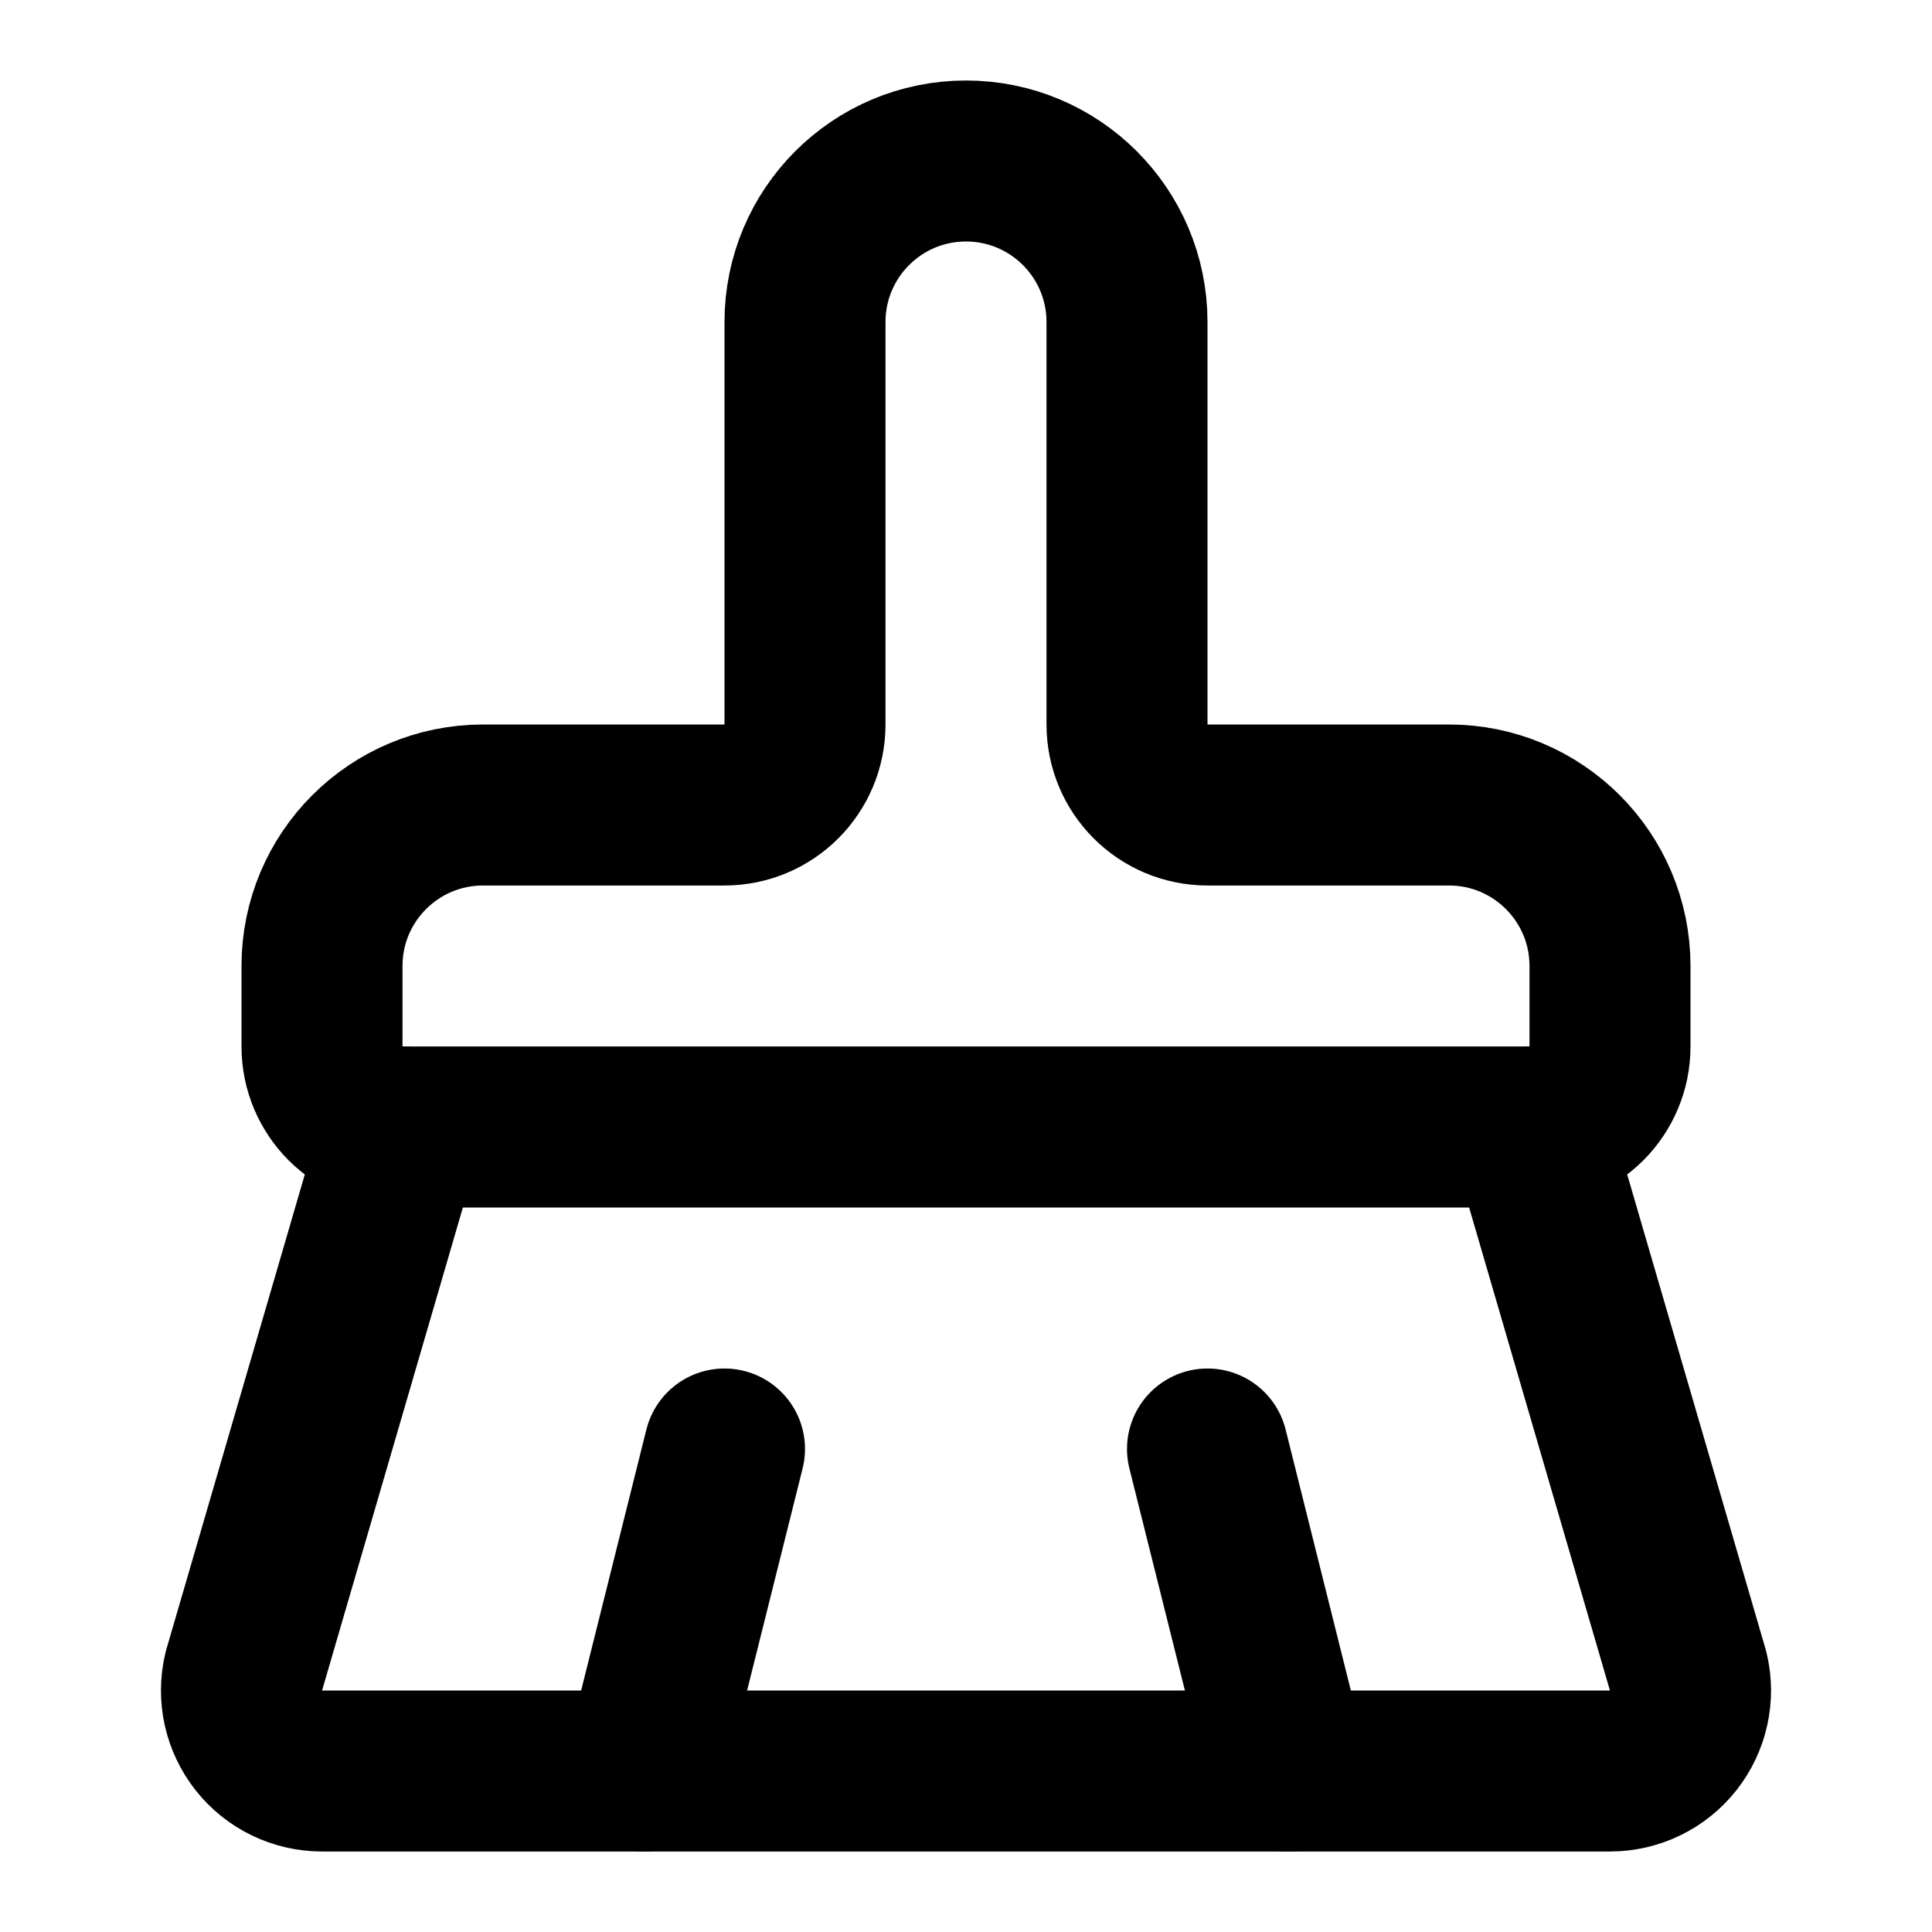
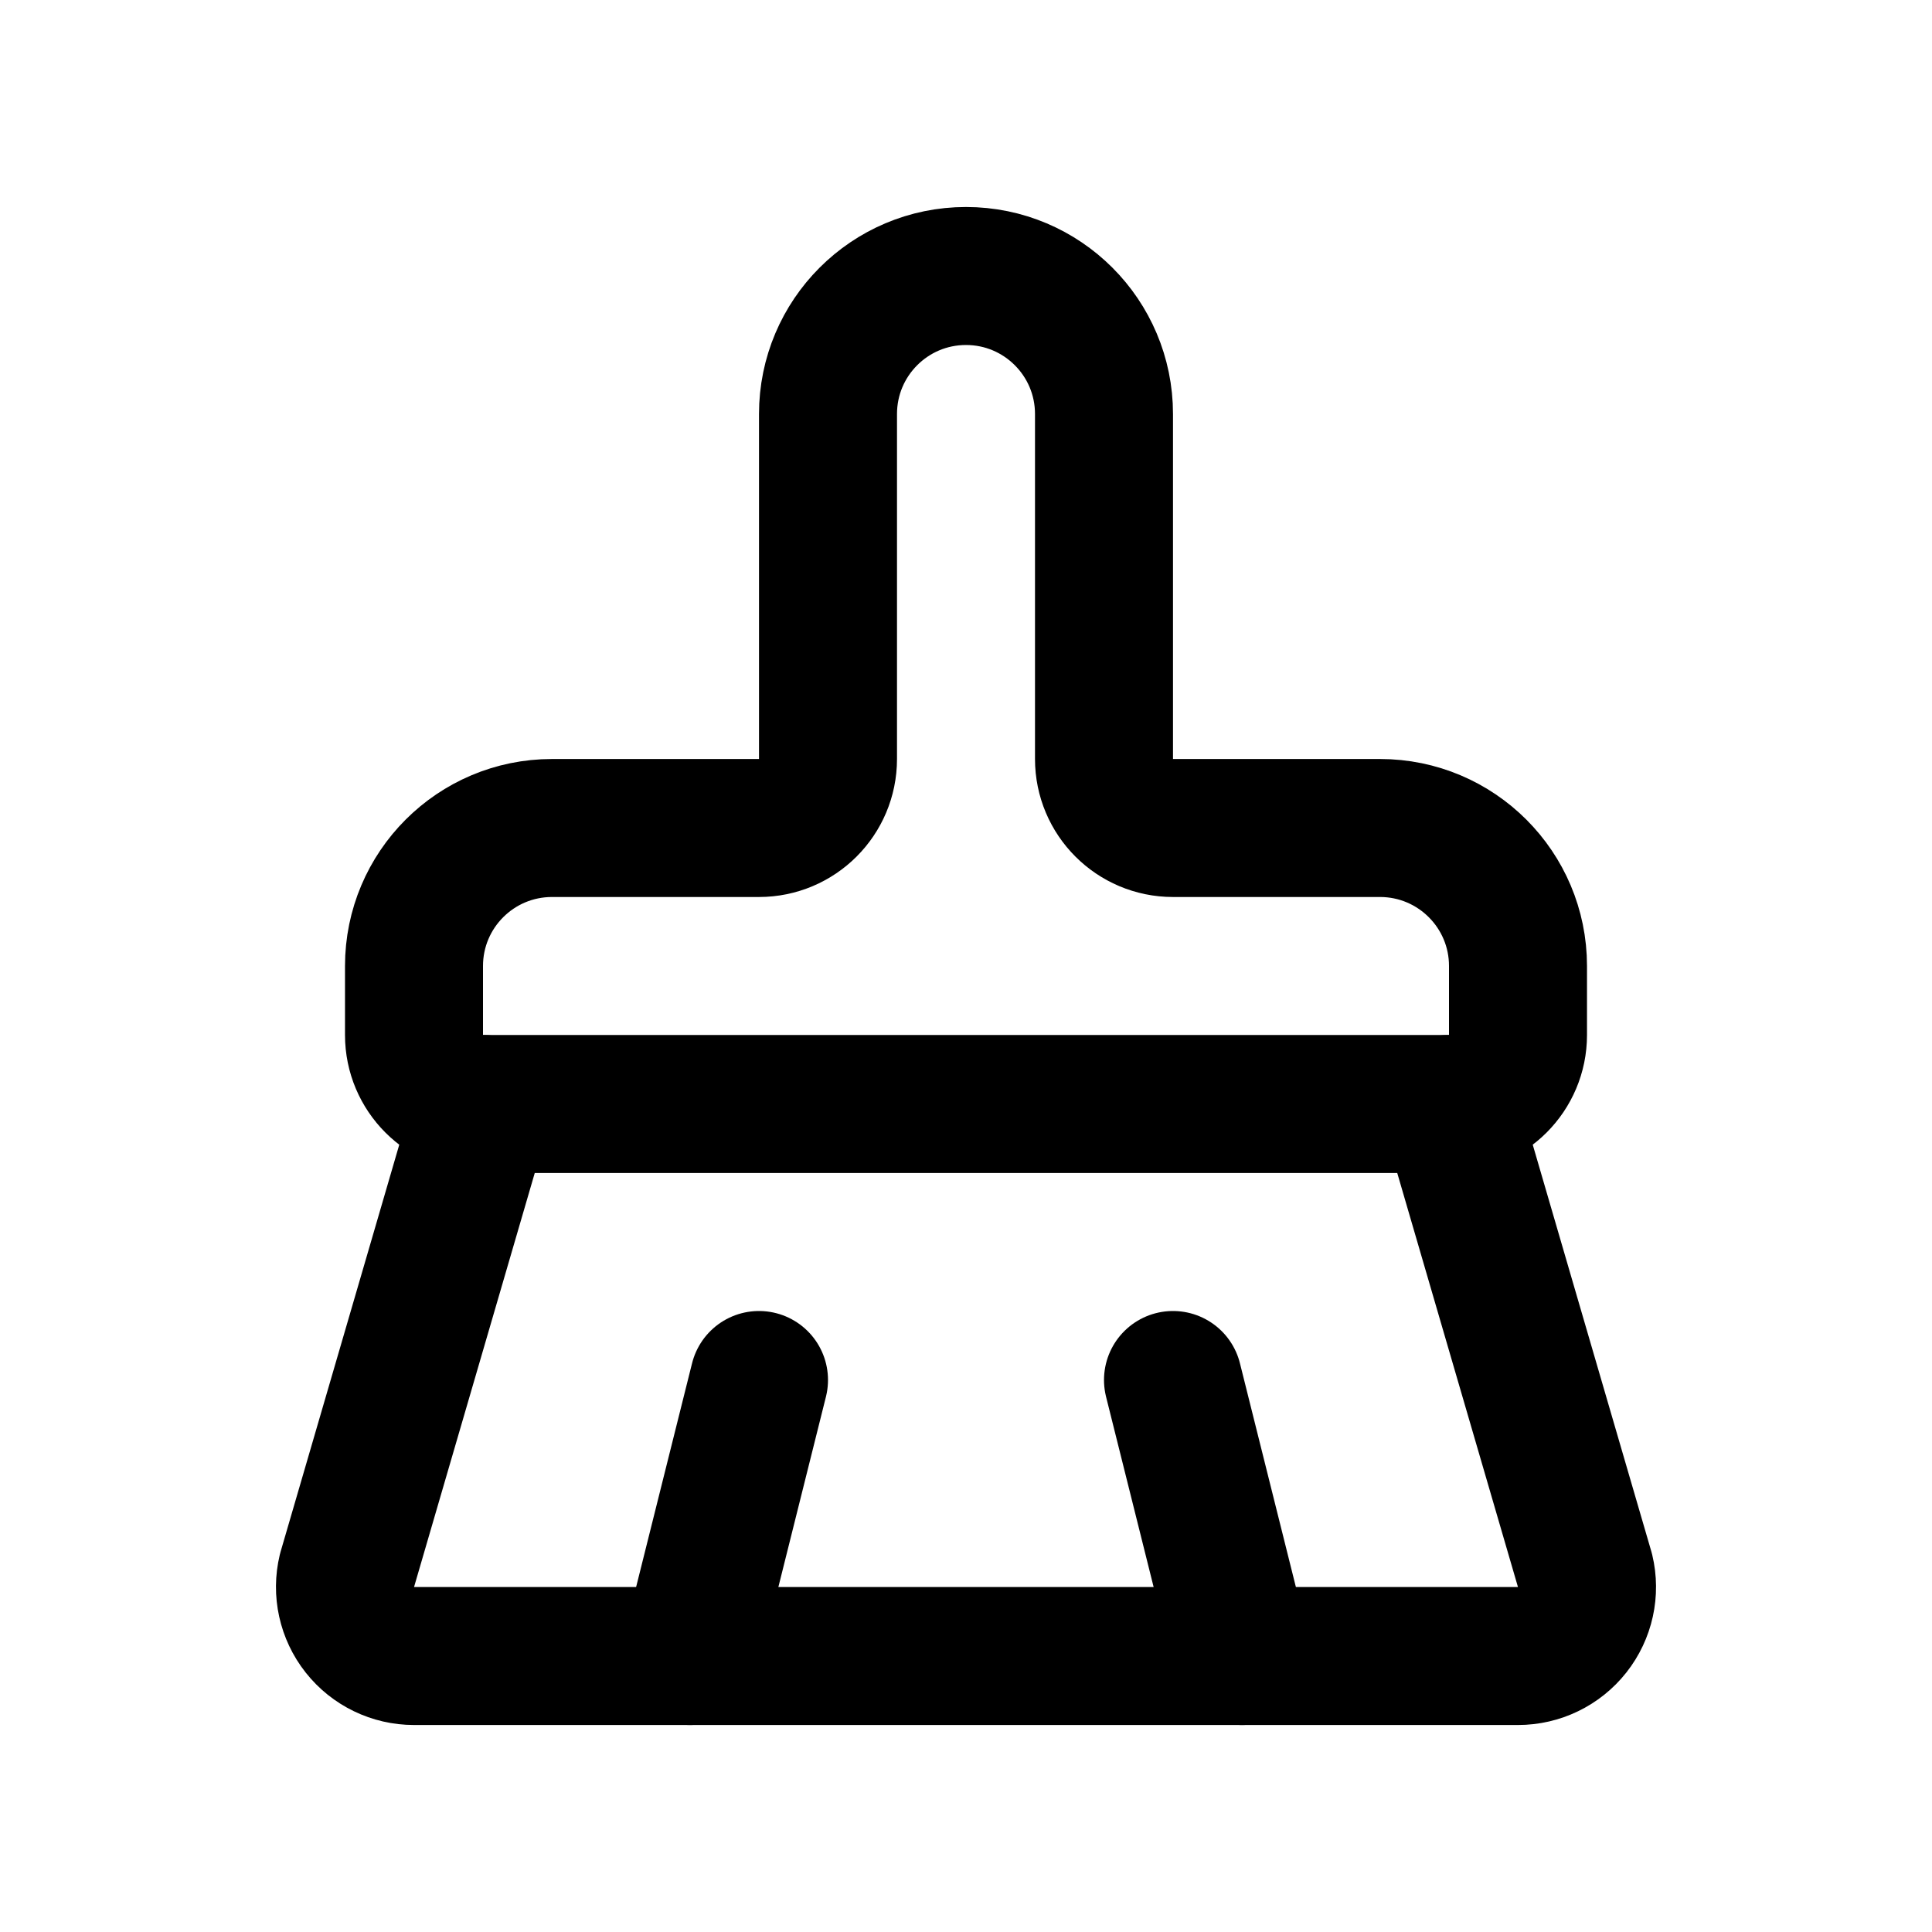
- <svg viewBox="0 0 24 24" fill="none" stroke="currentColor" stroke-width="2" stroke-linecap="round" stroke-linejoin="round" aria-label="brush-cleaning" id="brushCleaningSvg">
+ <svg viewBox="-2 -2 28 28" fill="none" stroke="currentColor" stroke-width="2" stroke-linecap="round" stroke-linejoin="round" aria-label="brush-cleaning" id="brushCleaningSvg">
  <g id="brush-cleaning-g">
-     <rect width="24" height="24" fill="transparent" stroke="none" pointer-events="all" />
+     <rect x="-2" y="-2" width="28" height="28" fill="transparent" stroke="none" pointer-events="all" />
    <g pointer-events="none">
      <path d="m16 22-1-4">
        <animateTransform attributeName="transform" type="translate" values="0 0; 0 -1; 0 0" dur="0.4s" begin="brushCleaningSvg.mouseover" calcMode="spline" keySplines="0.4 0 0.2 1; 0.4 0 0.2 1" />
      </path>
    </g>
    <g pointer-events="none">
      <path d="M19 14a1 1 0 0 0 1-1v-1a2 2 0 0 0-2-2h-3a1 1 0 0 1-1-1V4a2 2 0 0 0-4 0v5a1 1 0 0 1-1 1H6a2 2 0 0 0-2 2v1a1 1 0 0 0 1 1">
        <animateTransform attributeName="transform" type="translate" values="0 0; 0 -1; 0 0" dur="0.4s" begin="brushCleaningSvg.mouseover" calcMode="spline" keySplines="0.4 0 0.2 1; 0.4 0 0.2 1" />
      </path>
    </g>
    <g pointer-events="none">
      <path d="M19 14H5l-1.973 6.767A1 1 0 0 0 4 22h16a1 1 0 0 0 .973-1.233z">
        <animateTransform attributeName="transform" type="translate" values="0 0; 0 -1; 0 0" dur="0.4s" begin="brushCleaningSvg.mouseover" calcMode="spline" keySplines="0.4 0 0.2 1; 0.4 0 0.2 1" />
      </path>
    </g>
    <g pointer-events="none">
      <path d="m8 22 1-4">
        <animateTransform attributeName="transform" type="translate" values="0 0; 0 -1; 0 0" dur="0.4s" begin="brushCleaningSvg.mouseover" calcMode="spline" keySplines="0.4 0 0.2 1; 0.4 0 0.2 1" />
      </path>
    </g>
  </g>
</svg>
